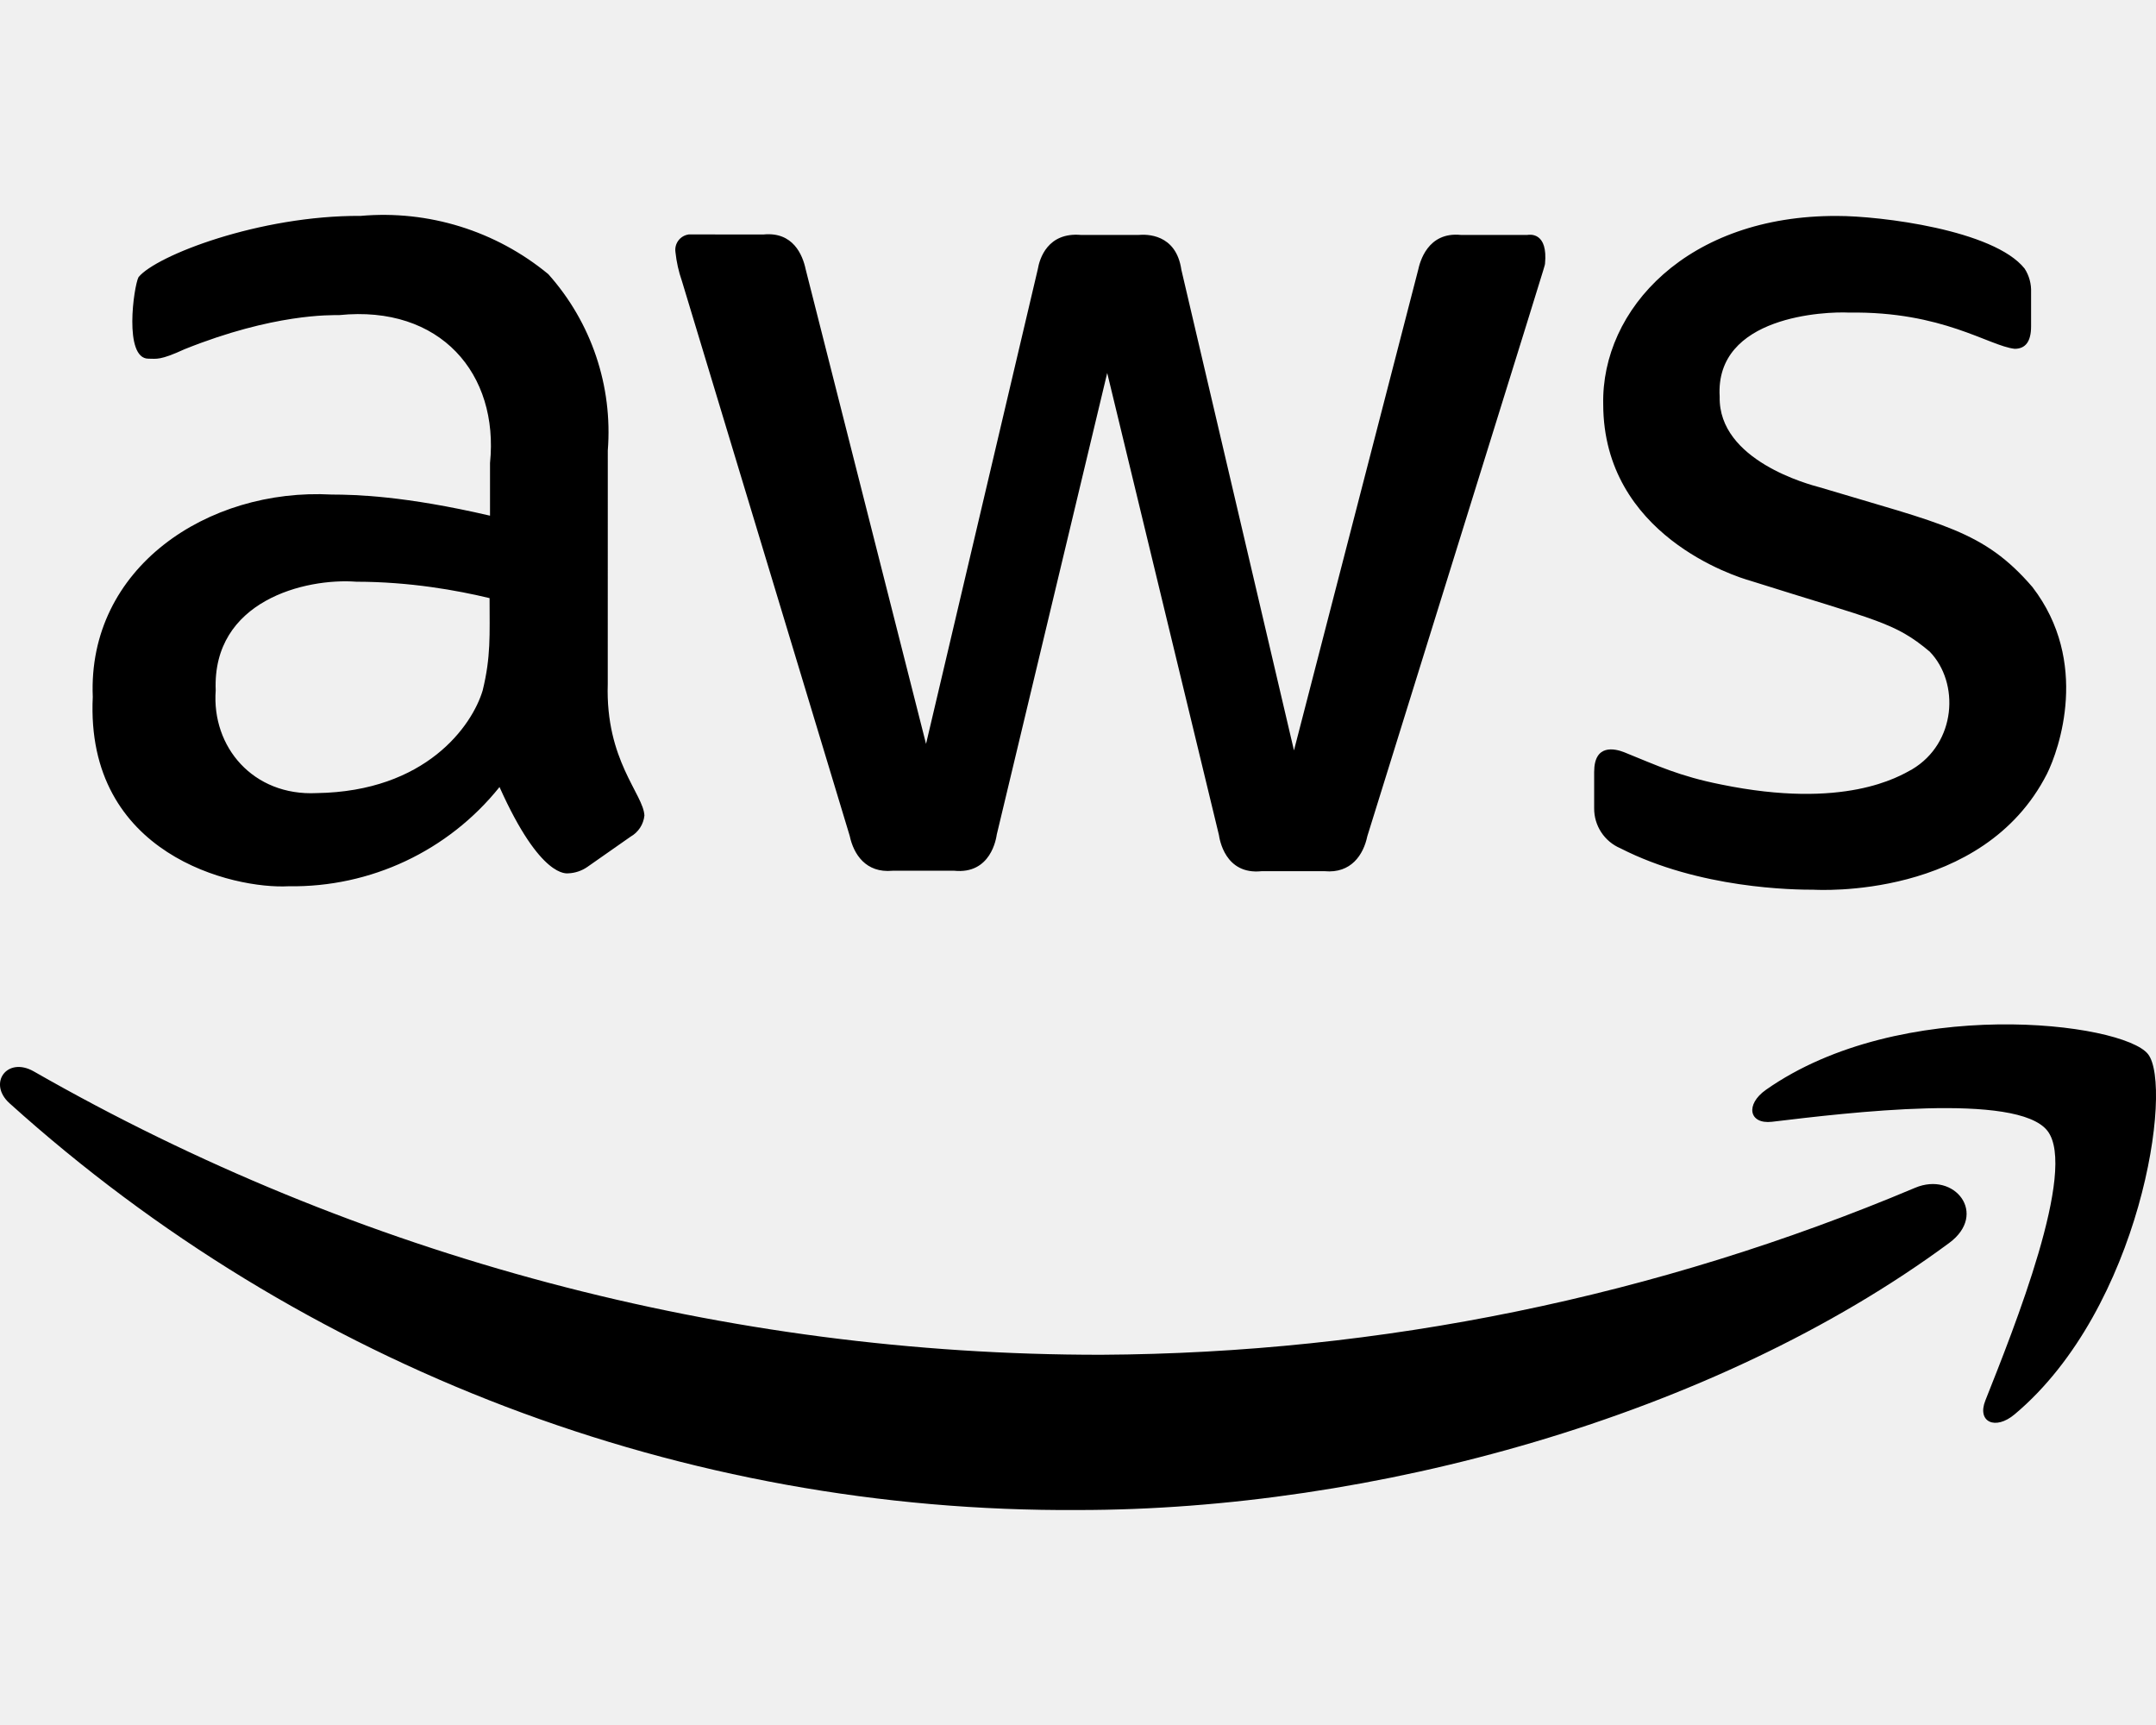
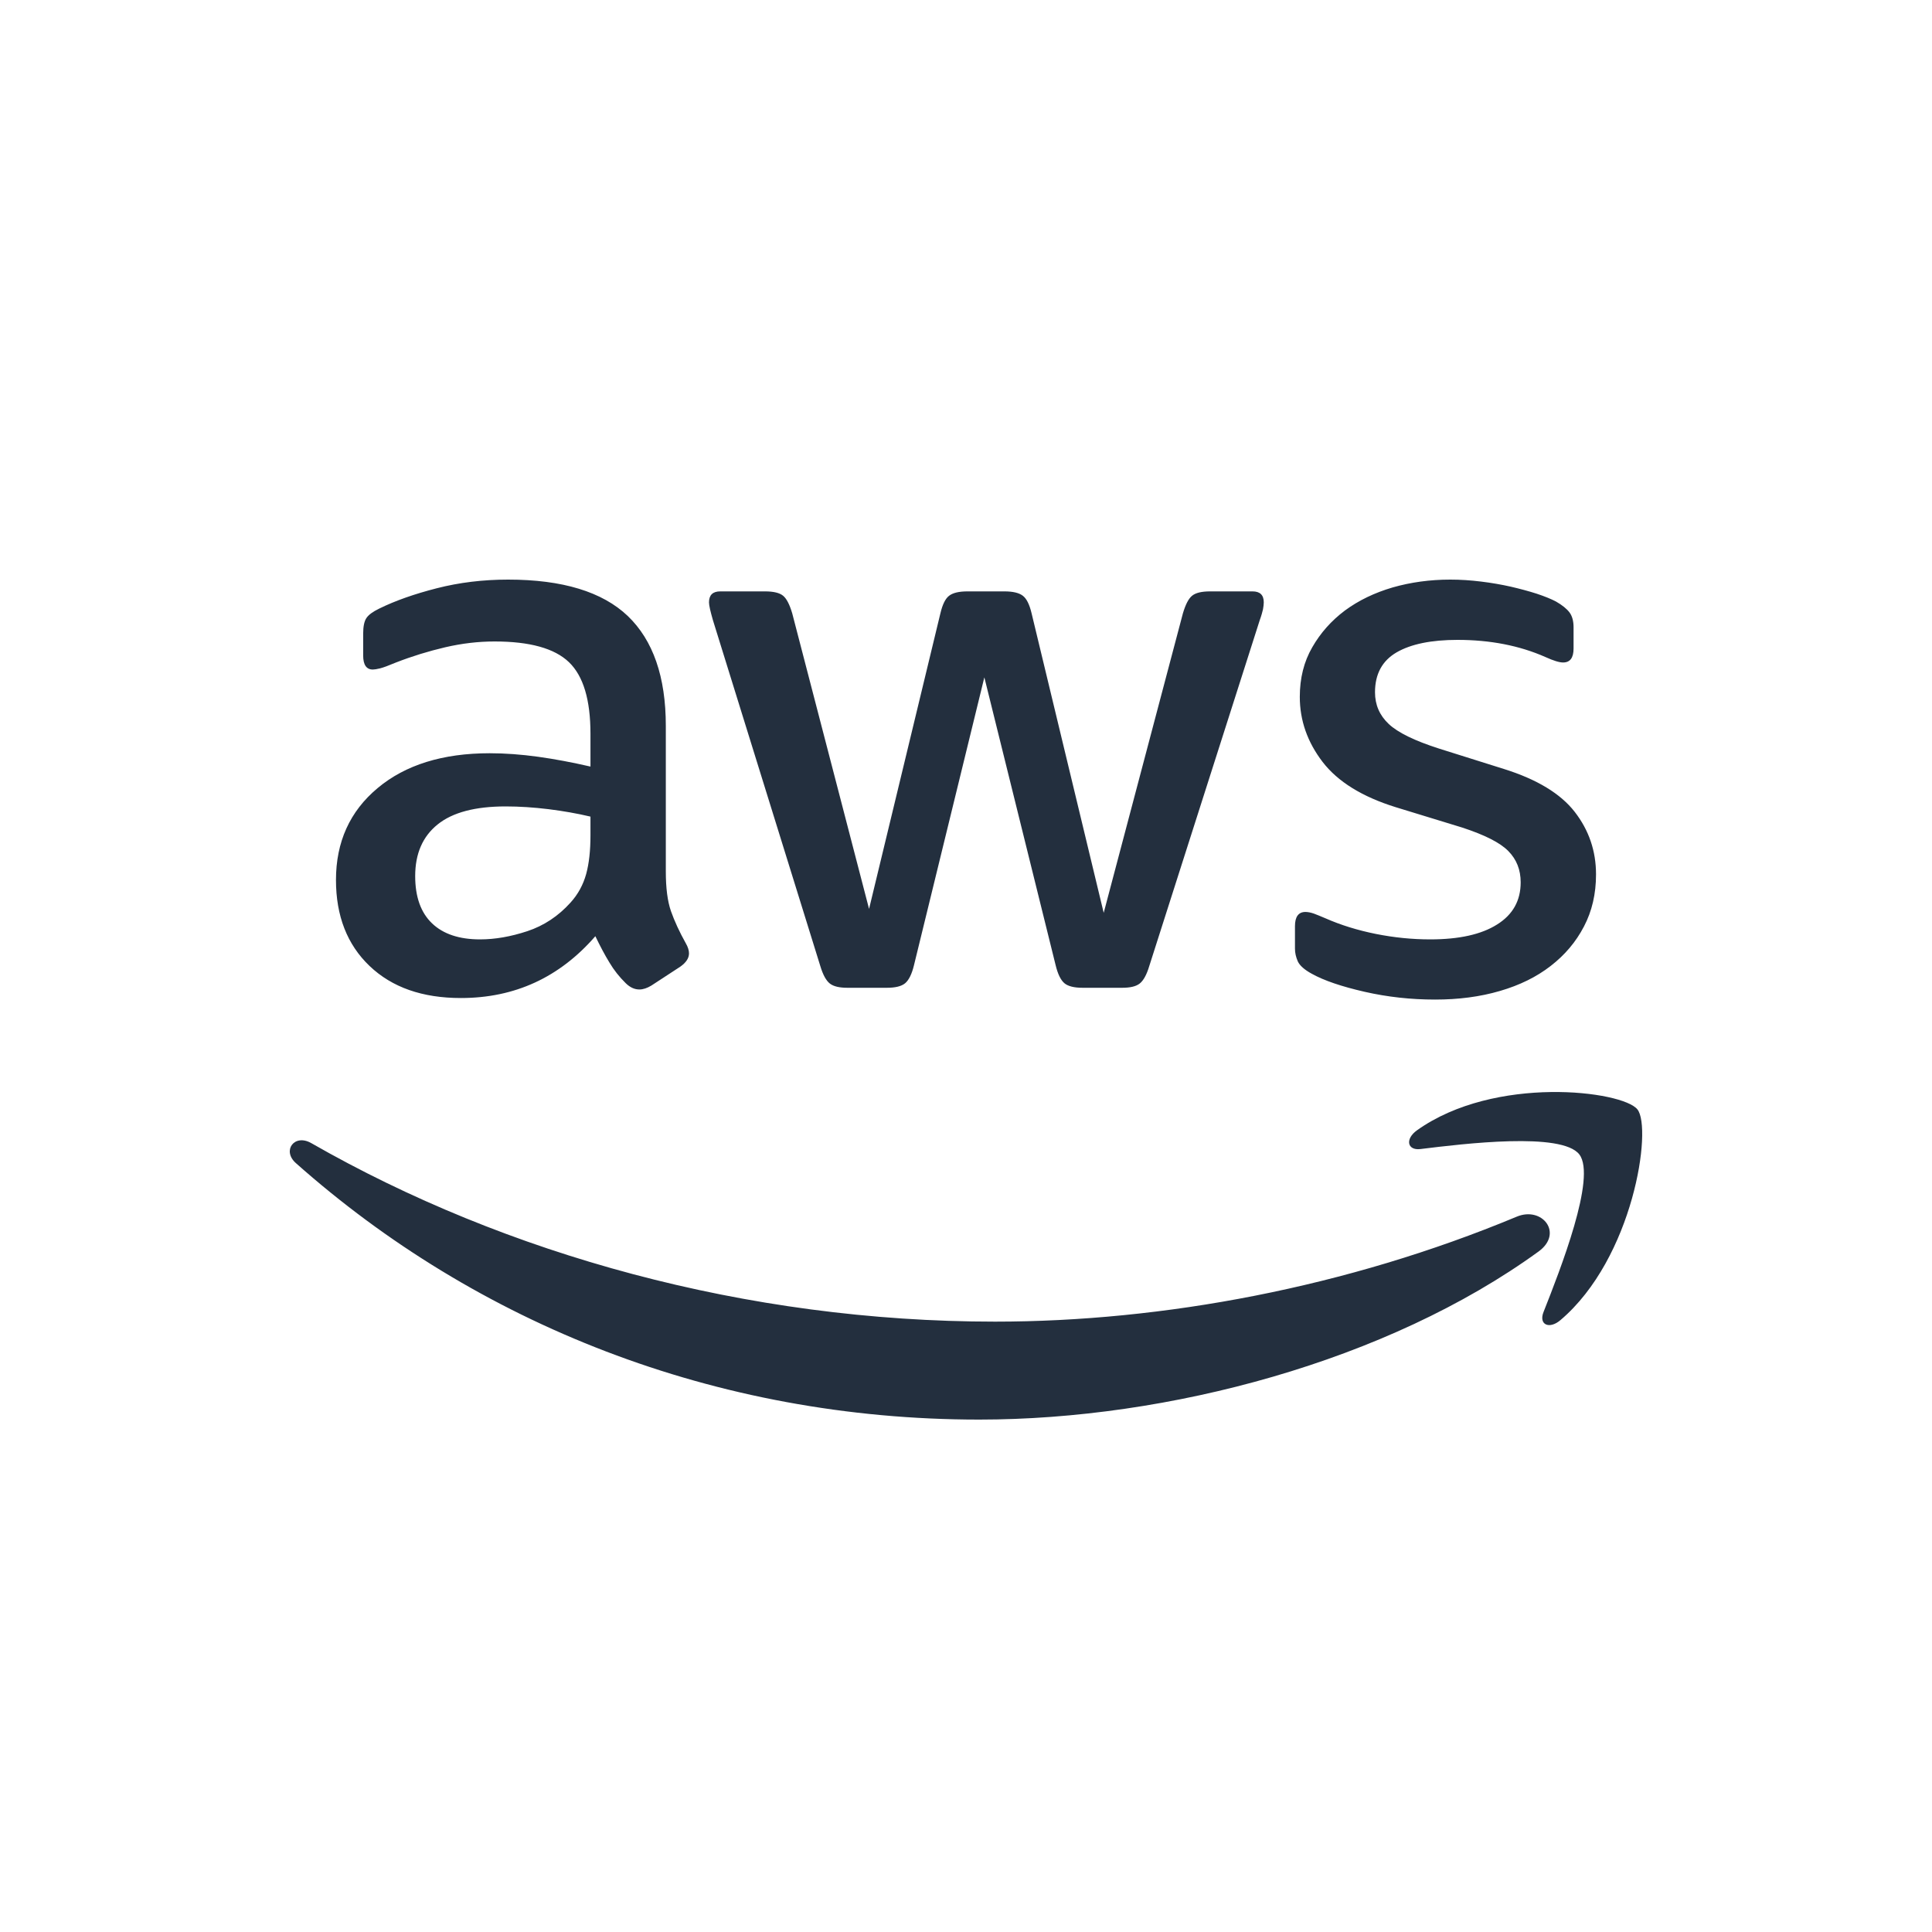
- <svg xmlns="http://www.w3.org/2000/svg" viewBox="0 0 640 512">
-   <path d="M180.41 203.01c-.72 22.65 10.6 32.68 10.88 39.05a8.164 8.164 0 0 1-4.1 6.27l-12.8 8.96a10.66 10.66 0 0 1-5.63 1.92c-.43-.02-8.19 1.83-20.48-25.61a78.608 78.608 0 0 1-62.61 29.45c-16.28.89-60.4-9.24-58.13-56.21-1.59-38.28 34.06-62.06 70.93-60.05 7.1.02 21.6.37 46.99 6.27v-15.62c2.69-26.46-14.7-46.99-44.81-43.91-2.4.01-19.4-.5-45.84 10.11-7.36 3.38-8.3 2.82-10.75 2.82-7.41 0-4.36-21.48-2.94-24.2 5.21-6.4 35.86-18.35 65.94-18.18a76.857 76.857 0 0 1 55.69 17.28 70.285 70.285 0 0 1 17.67 52.36l-.01 69.29zM93.99 235.4c32.43-.47 46.16-19.97 49.29-30.47 2.46-10.05 2.05-16.41 2.05-27.4-9.67-2.32-23.59-4.85-39.56-4.87-15.15-1.14-42.82 5.63-41.74 32.26-1.24 16.79 11.12 31.4 29.96 30.48zm170.92 23.05c-7.86.72-11.52-4.86-12.68-10.37l-49.8-164.65c-.97-2.78-1.61-5.65-1.92-8.58a4.61 4.61 0 0 1 3.86-5.25c.24-.04-2.13 0 22.25 0 8.78-.88 11.64 6.03 12.55 10.37l35.72 140.83 33.16-140.83c.53-3.22 2.94-11.07 12.8-10.24h17.16c2.17-.18 11.11-.5 12.68 10.37l33.42 142.63L420.98 80.1c.48-2.18 2.72-11.37 12.68-10.37h19.72c.85-.13 6.15-.81 5.25 8.58-.43 1.85 3.41-10.66-52.75 169.9-1.15 5.51-4.82 11.09-12.68 10.37h-18.69c-10.94 1.15-12.51-9.66-12.68-10.75L328.67 110.7l-32.78 136.99c-.16 1.09-1.73 11.9-12.68 10.75h-18.3zm273.48 5.63c-5.88.01-33.92-.3-57.36-12.29a12.802 12.802 0 0 1-7.81-11.91v-10.75c0-8.45 6.2-6.9 8.83-5.89 10.04 4.06 16.48 7.14 28.81 9.6 36.65 7.53 52.77-2.3 56.72-4.48 13.15-7.81 14.19-25.68 5.25-34.95-10.48-8.79-15.48-9.12-53.13-21-4.64-1.29-43.7-13.61-43.79-52.36-.61-28.24 25.05-56.18 69.52-55.95 12.67-.01 46.43 4.13 55.57 15.62 1.35 2.09 2.02 4.55 1.92 7.04v10.11c0 4.44-1.62 6.66-4.87 6.66-7.71-.86-21.39-11.17-49.16-10.75-6.89-.36-39.89.91-38.41 24.97-.43 18.96 26.61 26.07 29.7 26.89 36.46 10.97 48.65 12.79 63.12 29.58 17.14 22.25 7.9 48.3 4.35 55.44-19.08 37.49-68.42 34.44-69.26 34.42zm40.2 104.86c-70.03 51.72-171.69 79.25-258.49 79.25A469.127 469.127 0 0 1 2.83 327.46c-6.53-5.89-.77-13.96 7.17-9.47a637.37 637.37 0 0 0 316.88 84.12 630.22 630.22 0 0 0 241.59-49.55c11.78-5 21.77 7.8 10.12 16.38zm29.19-33.29c-8.96-11.52-59.28-5.38-81.81-2.69-6.79.77-7.94-5.12-1.79-9.47 40.07-28.17 105.88-20.1 113.44-10.63 7.55 9.47-2.05 75.41-39.56 106.91-5.76 4.87-11.27 2.3-8.71-4.1 8.44-21.25 27.39-68.49 18.43-80.02z" />
+ <svg xmlns="http://www.w3.org/2000/svg" width="40px" height="40px" viewBox="0 0 40 40" version="1.1">
+   <g id="Icon-Architecture-Group/32/AWS-Cloud-logo_32" stroke="none" stroke-width="1" fill="none" fill-rule="evenodd">
+     <rect id="Rectangle" fill="#FFFFFF" x="0" y="0" width="40" height="40" />
+     <path d="M32.698,23.901 C33.059,24.37 32.298,26.3 31.957,27.164 C31.853,27.426 32.075,27.529 32.307,27.332 C33.82,26.048 34.212,23.357 33.901,22.969 C33.594,22.583 30.95,22.252 29.338,23.401 C29.089,23.578 29.132,23.822 29.407,23.79 C30.315,23.678 32.338,23.433 32.698,23.901 L32.698,23.901 Z M31.856,25.91 C32.374,25.532 31.93,24.969 31.402,25.19 C27.889,26.654 24.075,27.363 20.602,27.363 C15.459,27.363 10.475,25.974 6.446,23.668 C6.094,23.466 5.833,23.823 6.127,24.082 C9.86,27.398 14.796,29.391 20.274,29.391 C24.184,29.391 28.725,28.183 31.856,25.91 L31.856,25.91 Z M29.712,20.695 C29.214,20.695 28.727,20.642 28.253,20.534 C27.777,20.425 27.413,20.302 27.16,20.161 C27.005,20.077 26.908,19.989 26.869,19.903 C26.831,19.815 26.811,19.729 26.811,19.643 L26.811,19.174 C26.811,18.98 26.884,18.881 27.027,18.881 C27.082,18.881 27.14,18.894 27.2,18.914 C27.261,18.937 27.341,18.969 27.441,19.012 C27.761,19.153 28.108,19.26 28.485,19.336 C28.861,19.411 29.236,19.449 29.611,19.449 C30.208,19.449 30.669,19.347 30.995,19.141 C31.322,18.937 31.484,18.646 31.484,18.268 C31.484,18.008 31.399,17.793 31.227,17.619 C31.056,17.445 30.738,17.286 30.275,17.134 L28.9,16.713 C28.203,16.497 27.698,16.184 27.383,15.775 C27.068,15.363 26.911,14.916 26.911,14.428 C26.911,14.041 26.996,13.699 27.169,13.401 C27.339,13.104 27.564,12.851 27.845,12.64 C28.13,12.43 28.459,12.272 28.834,12.162 C29.208,12.055 29.606,12 30.026,12 C30.236,12 30.449,12.014 30.666,12.041 C30.881,12.067 31.085,12.103 31.278,12.146 C31.471,12.191 31.651,12.239 31.816,12.292 C31.982,12.347 32.114,12.401 32.215,12.454 C32.346,12.529 32.439,12.605 32.496,12.681 C32.551,12.756 32.579,12.858 32.579,12.989 L32.579,13.425 C32.579,13.62 32.507,13.716 32.362,13.716 C32.285,13.716 32.165,13.68 31.998,13.604 C31.458,13.365 30.848,13.248 30.177,13.248 C29.635,13.248 29.214,13.334 28.916,13.506 C28.617,13.68 28.468,13.955 28.468,14.333 C28.468,14.591 28.562,14.81 28.751,14.988 C28.939,15.166 29.286,15.336 29.795,15.499 L31.137,15.921 C31.822,16.135 32.311,16.433 32.603,16.809 C32.897,17.188 33.044,17.619 33.044,18.104 C33.044,18.505 32.961,18.864 32.794,19.182 C32.628,19.501 32.399,19.772 32.105,19.999 C31.813,20.226 31.463,20.398 31.054,20.517 C30.644,20.637 30.197,20.695 29.712,20.695 L29.712,20.695 Z M17.547,20.451 C17.381,20.451 17.26,20.424 17.182,20.364 C17.104,20.303 17.038,20.183 16.983,19.999 L14.761,12.842 C14.708,12.658 14.679,12.535 14.679,12.471 C14.679,12.32 14.757,12.244 14.912,12.244 L15.839,12.244 C16.016,12.244 16.14,12.274 16.213,12.334 C16.284,12.392 16.347,12.512 16.402,12.698 L17.993,18.818 L19.47,12.698 C19.514,12.512 19.574,12.392 19.651,12.334 C19.728,12.274 19.855,12.244 20.031,12.244 L20.796,12.244 C20.971,12.244 21.098,12.274 21.176,12.334 C21.253,12.392 21.314,12.512 21.358,12.698 L22.851,18.899 L24.491,12.698 C24.546,12.512 24.609,12.392 24.681,12.334 C24.754,12.274 24.877,12.244 25.054,12.244 L25.932,12.244 C26.088,12.244 26.165,12.32 26.165,12.471 C26.165,12.512 26.158,12.562 26.149,12.615 C26.136,12.671 26.116,12.746 26.081,12.842 L23.795,19.999 C23.74,20.183 23.673,20.303 23.595,20.364 C23.518,20.424 23.396,20.451 23.231,20.451 L22.418,20.451 C22.242,20.451 22.115,20.421 22.038,20.357 C21.961,20.292 21.9,20.166 21.856,19.984 L20.38,14.024 L18.923,19.984 C18.879,20.166 18.817,20.292 18.74,20.357 C18.662,20.421 18.536,20.451 18.359,20.451 L17.547,20.451 Z M9.939,19.449 C10.25,19.449 10.575,19.392 10.918,19.279 C11.26,19.165 11.558,18.969 11.812,18.687 C11.968,18.515 12.074,18.318 12.136,18.096 C12.196,17.876 12.225,17.609 12.225,17.295 L12.225,16.907 C11.951,16.842 11.661,16.791 11.356,16.753 C11.052,16.716 10.757,16.696 10.469,16.696 C9.84,16.696 9.369,16.82 9.061,17.069 C8.752,17.317 8.596,17.672 8.596,18.139 C8.596,18.57 8.713,18.895 8.945,19.117 C9.177,19.339 9.509,19.449 9.939,19.449 L9.939,19.449 Z M13.785,18.041 C13.785,18.386 13.82,18.66 13.892,18.866 C13.965,19.072 14.067,19.294 14.199,19.53 C14.243,19.606 14.265,19.676 14.265,19.739 C14.265,19.838 14.204,19.93 14.083,20.015 L13.486,20.405 C13.398,20.458 13.315,20.486 13.238,20.486 C13.137,20.486 13.044,20.443 12.956,20.357 C12.822,20.226 12.71,20.084 12.617,19.927 C12.521,19.771 12.425,19.588 12.326,19.383 C11.585,20.236 10.658,20.663 9.542,20.663 C8.746,20.663 8.116,20.443 7.651,19.999 C7.188,19.557 6.956,18.963 6.956,18.219 C6.956,17.432 7.243,16.796 7.819,16.316 C8.392,15.836 9.167,15.595 10.138,15.595 C10.459,15.595 10.793,15.62 11.141,15.668 C11.488,15.716 11.851,15.785 12.225,15.871 L12.225,15.192 C12.225,14.49 12.078,13.996 11.779,13.709 C11.481,13.423 10.968,13.281 10.239,13.281 C9.906,13.281 9.566,13.32 9.218,13.401 C8.871,13.482 8.53,13.587 8.199,13.716 C8.044,13.781 7.933,13.822 7.868,13.838 C7.802,13.854 7.752,13.862 7.719,13.862 C7.587,13.862 7.519,13.766 7.519,13.57 L7.519,13.118 C7.519,12.966 7.543,12.858 7.587,12.795 C7.631,12.729 7.719,12.664 7.852,12.6 C8.183,12.437 8.581,12.297 9.044,12.179 C9.509,12.06 10,12 10.52,12 C11.646,12 12.472,12.253 12.997,12.753 C13.521,13.255 13.785,14.013 13.785,15.028 L13.785,18.041 Z" id="Fill-1" fill="#232F3E" />
+   </g>
</svg>
